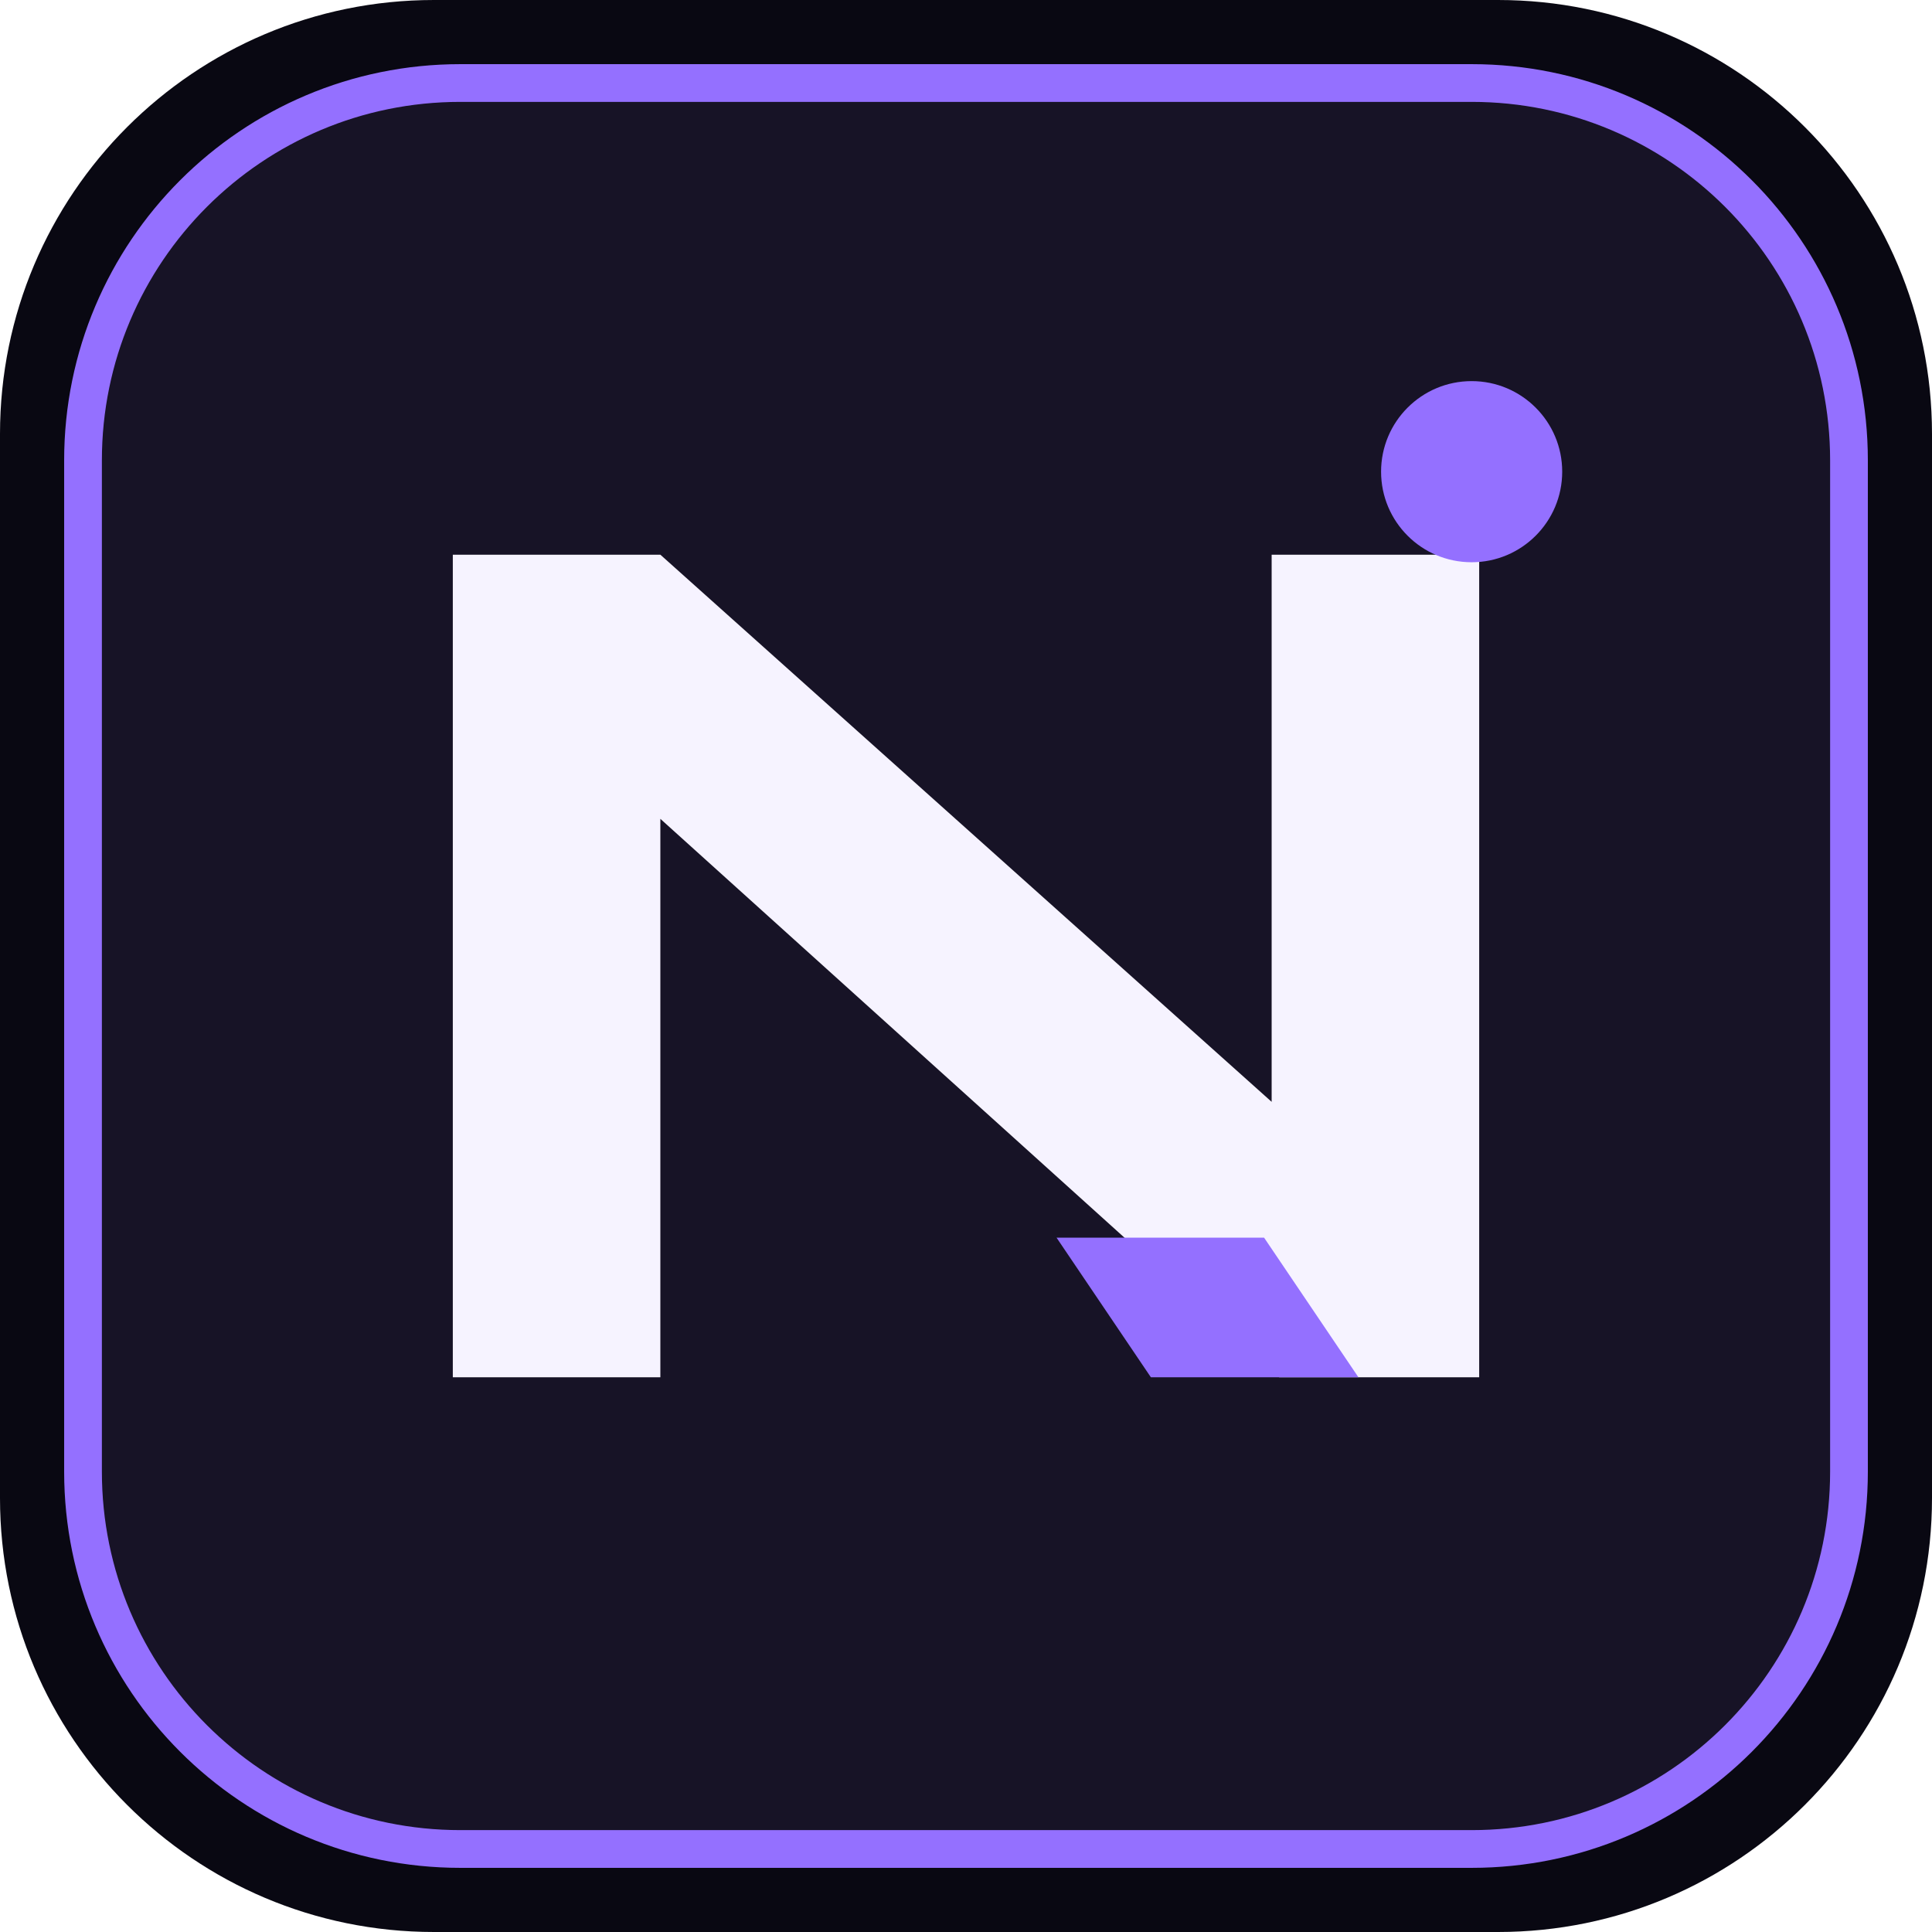
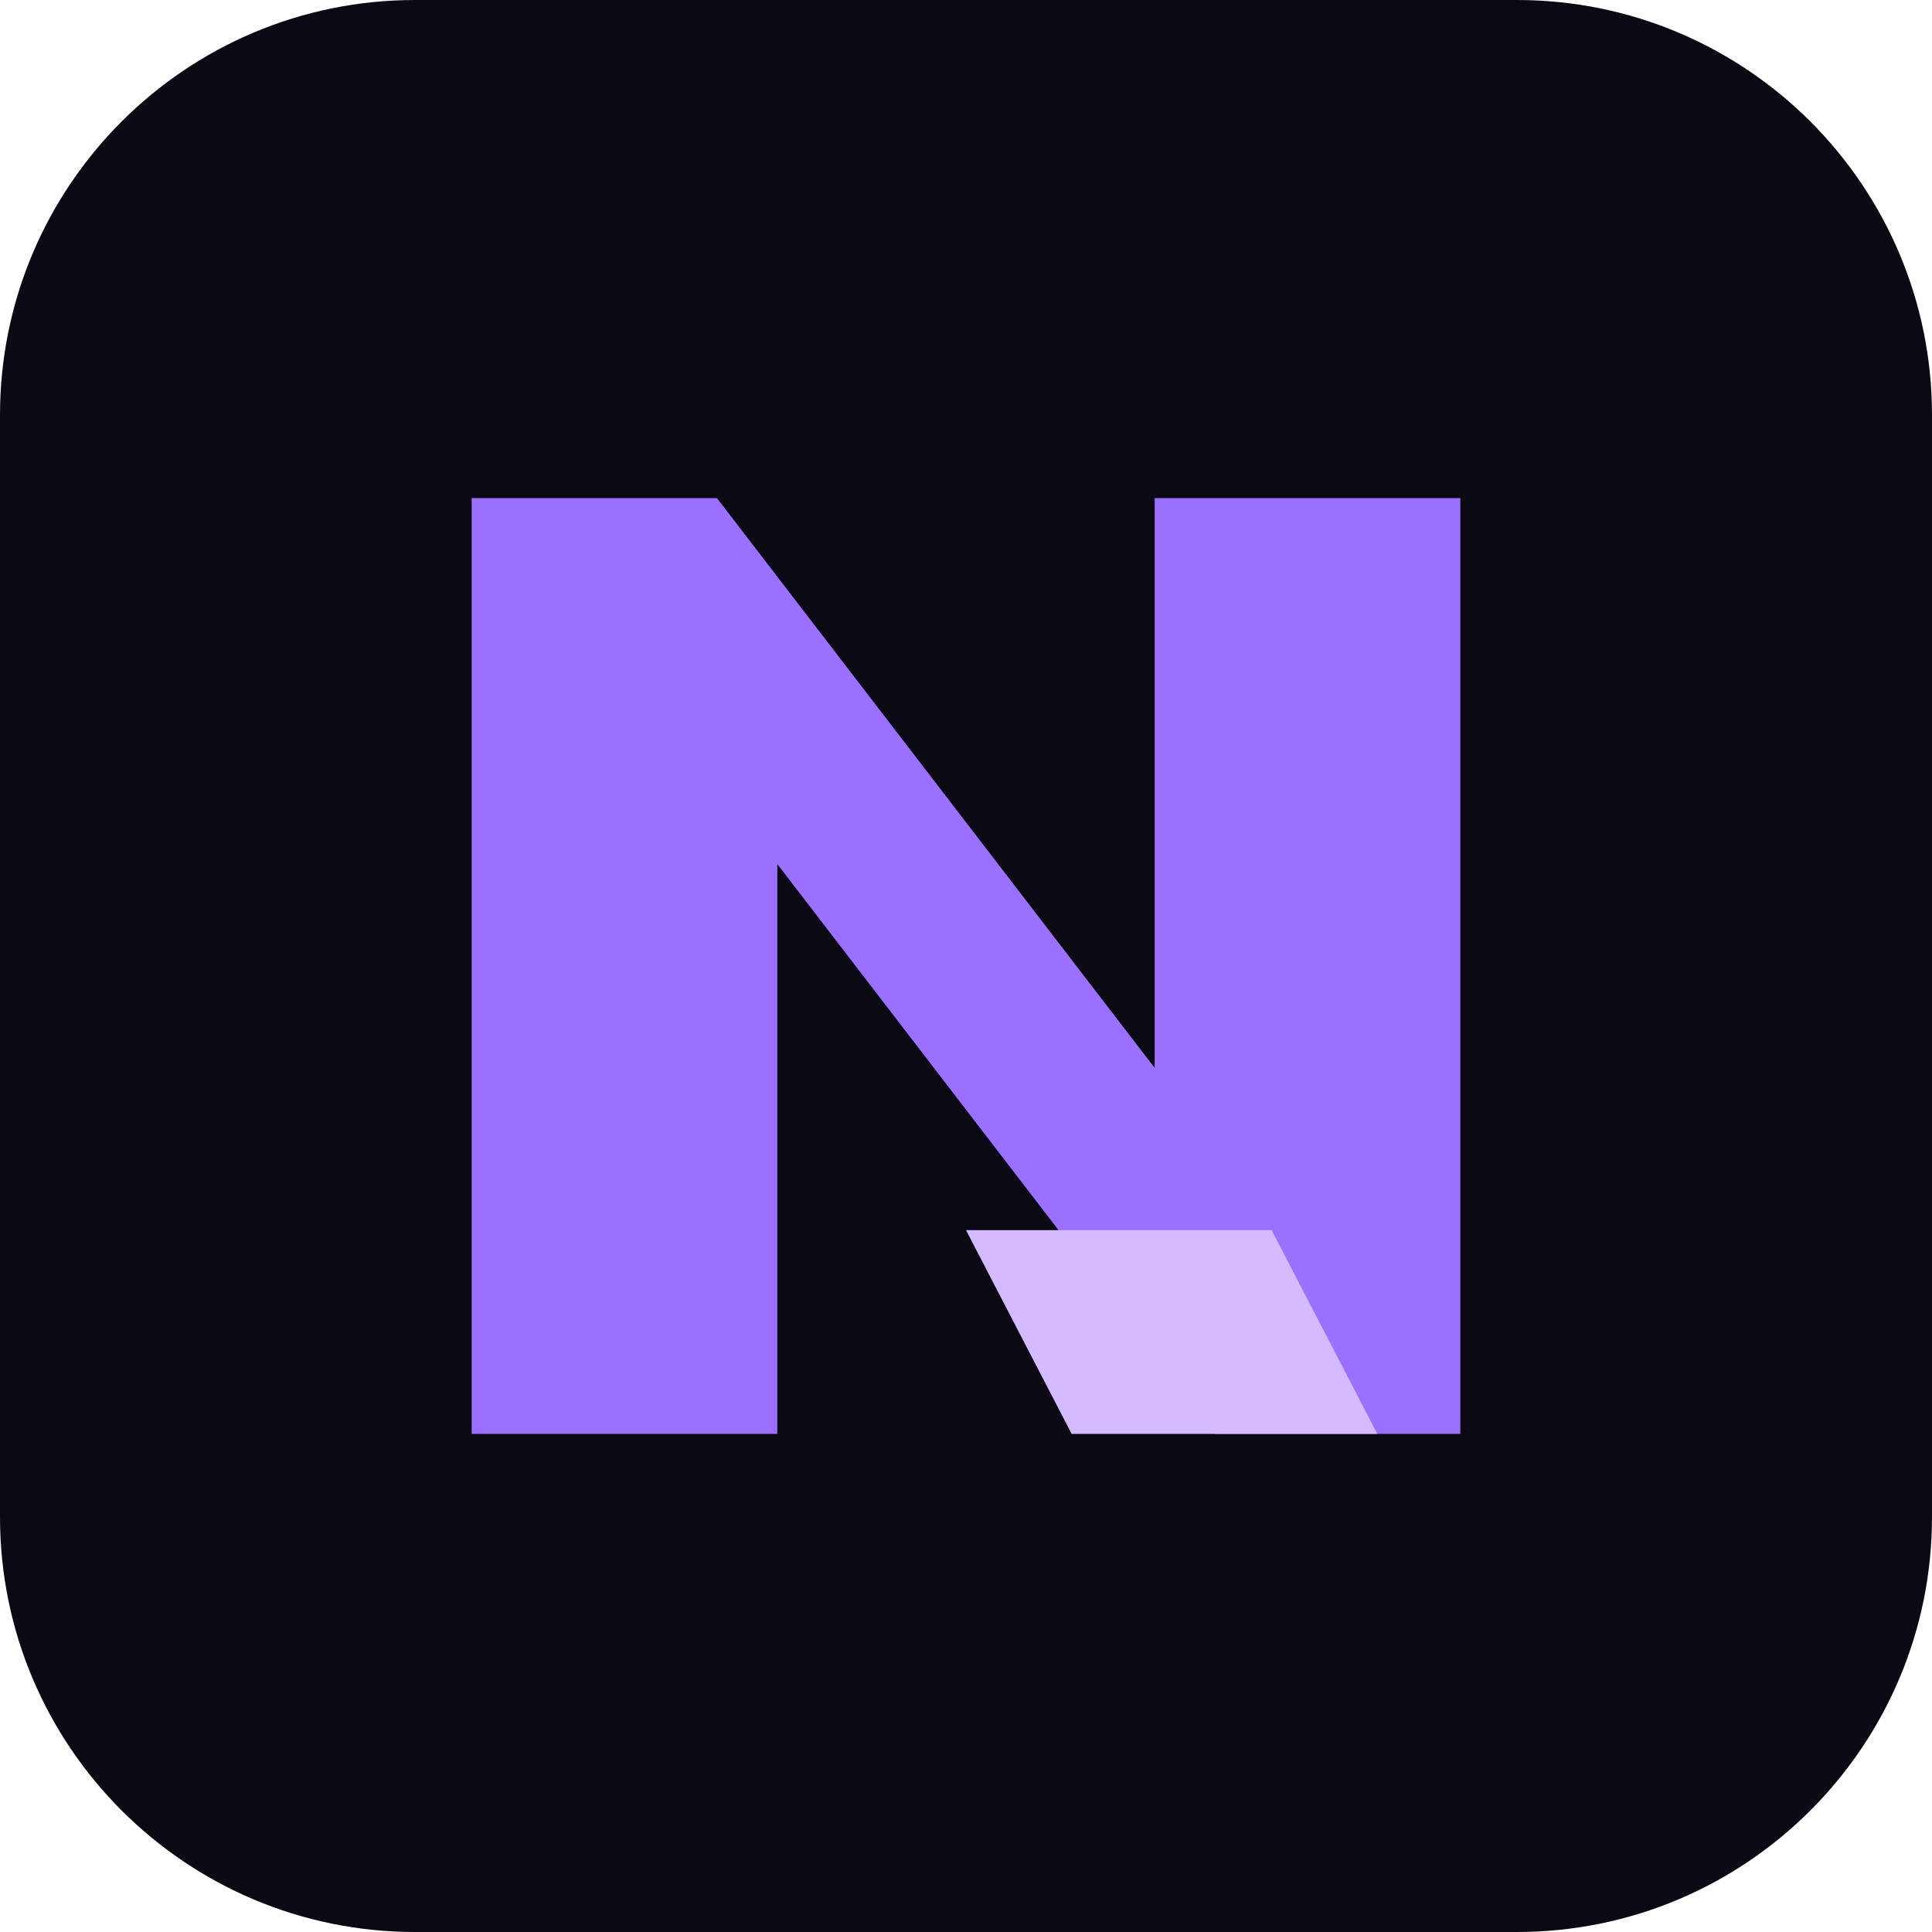
<svg xmlns="http://www.w3.org/2000/svg" viewBox="0 0 512 512">
-   <rect width="512" height="512" rx="115" fill="#090812" />
-   <rect x="22" y="22" width="468" height="468" rx="100" fill="#171326" stroke="#9470ff" stroke-width="10" />
-   <path d="M120 365V147h55l162 145V147h55v218h-53L175 217v148z" fill="#f6f3ff" />
-   <path d="M360 365h-55l-25-37h55z" fill="#9470ff" />
-   <circle cx="390" cy="125" r="24" fill="#9470ff" />
+   <rect width="512" height="512" rx="110" fill="#0b0913" />
+   <path d="M125 380V132h65l116 151V132h81v248h-65L206 229v151z" fill="#9b70ff" />
+   <path d="M365 380h-81l-28-54h81z" fill="#d4baff" />
</svg>
